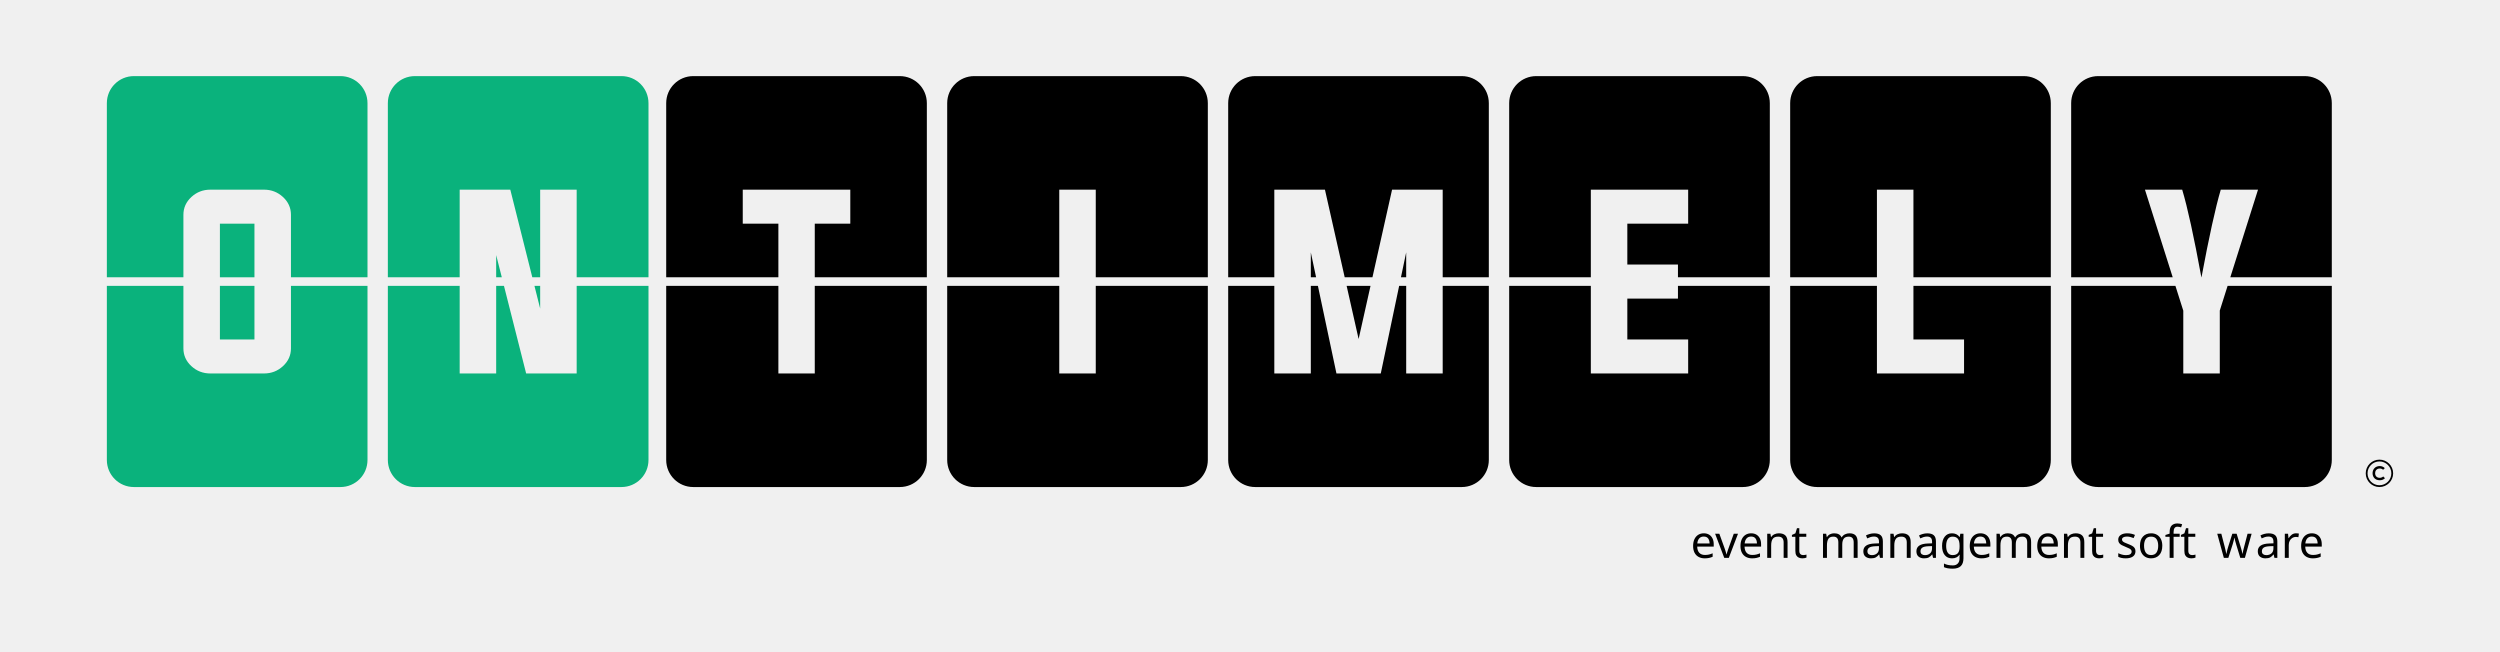
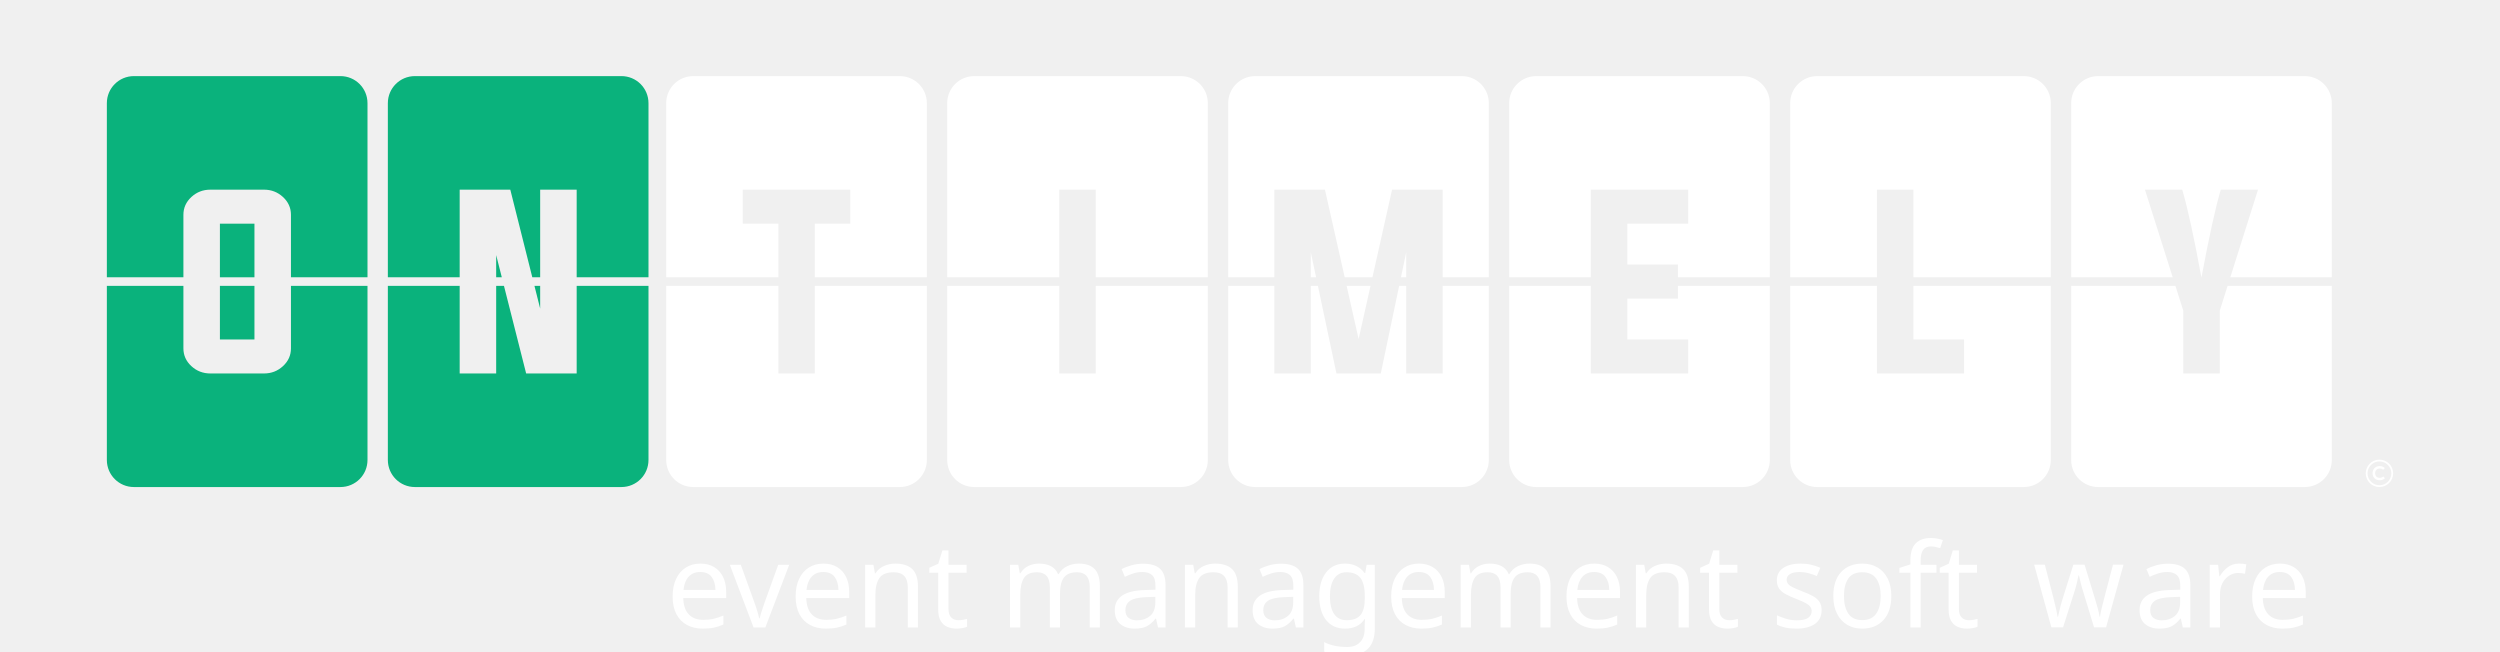
<svg xmlns="http://www.w3.org/2000/svg" id="Layer_1" data-name="Layer 1" viewBox="0 0 1957.52 510.49">
  <defs>
    <style>
-       .cls-1 {
-         font-family: Evogria, Evogria;
-         font-size: 35.25px;
+       .cls-1, .cls-2 {
+         fill: #fff;
      }

      .cls-2 {
+         font-family: Evogria, Evogria;
+         font-size: 91.56px;
+       }
+ 
+       .cls-3 {
        letter-spacing: -.05em;
      }

-       .cls-3 {
+       .cls-4 {
        fill: #0ab27c;
      }
    </style>
  </defs>
  <g>
-     <rect class="cls-3" x="172.19" y="175.14" width="27.05" height="41.98" />
-     <path class="cls-3" d="M287.75,80.76v136.36h-59.93v-48.96c0-5.44-2.1-10.09-6.3-13.95-4.14-3.8-9.07-5.7-14.8-5.7h-42.02c-5.72,0-10.66,1.9-14.8,5.7-4.19,3.86-6.29,8.51-6.29,13.95v48.96h-59.94V80.76c0-11.69,9.48-21.17,21.18-21.17h161.73c11.7,0,21.17,9.48,21.17,21.17Z" />
-     <rect class="cls-3" x="172.19" y="223.83" width="27.05" height="41.98" />
-     <path class="cls-3" d="M287.75,223.83v136.35c0,11.7-9.47,21.18-21.17,21.18H104.85c-11.7,0-21.18-9.48-21.18-21.18v-136.35h59.94v48.95c0,5.45,2.1,10.1,6.29,13.95,4.14,3.8,9.08,5.7,14.8,5.7h42.02c5.73,0,10.66-1.9,14.8-5.7,4.2-3.85,6.3-8.5,6.3-13.95v-48.95h59.93Z" />
-     <polygon class="cls-3" points="388.51 199.72 392.91 217.12 388.51 217.12 388.51 199.72" />
-     <path class="cls-3" d="M507.77,80.76v136.36h-56.23v-68.61h-28.58v68.61h-6.16l-17.23-68.61h-39.64v68.61h-56.24V80.76c0-11.69,9.48-21.17,21.17-21.17h161.74c11.7,0,21.17,9.48,21.17,21.17Z" />
-     <polygon class="cls-3" points="422.96 241.65 418.48 223.83 422.96 223.83 422.96 241.65" />
-     <path class="cls-3" d="M507.77,223.83v136.35c0,11.7-9.47,21.18-21.17,21.18h-161.74c-11.69,0-21.17-9.48-21.17-21.18v-136.35h56.24v68.6h28.58v-68.6h6.1l17.37,68.6h39.56v-68.6h56.23Z" />
+     <rect class="cls-4" x="172.19" y="175.14" width="27.05" height="41.98" />
+     <path class="cls-4" d="M287.75,80.76v136.36h-59.93v-48.96c0-5.44-2.1-10.09-6.3-13.95-4.14-3.8-9.07-5.7-14.8-5.7h-42.02c-5.72,0-10.66,1.9-14.8,5.7-4.19,3.86-6.29,8.51-6.29,13.95v48.96h-59.94V80.76c0-11.69,9.48-21.17,21.18-21.17h161.73c11.7,0,21.17,9.48,21.17,21.17Z" />
+     <rect class="cls-4" x="172.19" y="223.83" width="27.05" height="41.98" />
+     <path class="cls-4" d="M287.75,223.83v136.35c0,11.7-9.47,21.18-21.17,21.18H104.85c-11.7,0-21.18-9.48-21.18-21.18v-136.35h59.94v48.95c0,5.45,2.1,10.1,6.29,13.95,4.14,3.8,9.08,5.7,14.8,5.7h42.02c5.73,0,10.66-1.9,14.8-5.7,4.2-3.85,6.3-8.5,6.3-13.95v-48.95h59.93Z" />
+     <polygon class="cls-4" points="388.51 199.72 392.91 217.12 388.51 217.12 388.51 199.72" />
+     <path class="cls-4" d="M507.77,80.76v136.36h-56.23v-68.61h-28.58v68.61h-6.16l-17.23-68.61h-39.64v68.61h-56.24V80.76c0-11.69,9.48-21.17,21.17-21.17h161.74c11.7,0,21.17,9.48,21.17,21.17Z" />
+     <polygon class="cls-4" points="422.96 241.65 418.48 223.83 422.96 223.83 422.96 241.65" />
+     <path class="cls-4" d="M507.77,223.83v136.35c0,11.7-9.47,21.18-21.17,21.18h-161.74c-11.69,0-21.17-9.48-21.17-21.18v-136.35h56.24v68.6h28.58v-68.6h6.1l17.37,68.6h39.56v-68.6h56.23Z" />
  </g>
+   <path class="cls-1" d="M725.73,80.76v136.36h-87.76v-41.98h27.82v-26.63h-84.21v26.63h27.9v41.98h-87.84V80.76c0-11.69,9.48-21.17,21.17-21.17h161.74c11.69,0,21.18,9.48,21.18,21.17Z" />
+   <path class="cls-1" d="M725.73,223.83v136.35c0,11.7-9.49,21.18-21.18,21.18h-161.74c-11.69,0-21.17-9.48-21.17-21.18v-136.35h87.84v68.6h28.49v-68.6h87.76Z" />
+   <path class="cls-1" d="M945.74,80.76v136.36h-87.75v-68.61h-28.58v68.61h-87.75V80.76c0-11.69,9.48-21.17,21.17-21.17h161.74c11.69,0,21.17,9.48,21.17,21.17Z" />
+   <path class="cls-1" d="M945.74,223.83v136.35c0,11.7-9.48,21.18-21.17,21.18h-161.74c-11.69,0-21.17-9.48-21.17-21.18v-136.35h87.75v68.6h28.58v-68.6h87.75Z" />
+   <polygon class="cls-1" points="1096.96 217.12 1101.06 197.59 1101.06 217.12 1096.96 217.12" />
+   <polygon class="cls-1" points="1026.38 197.59 1030.51 217.12 1026.38 217.12 1026.38 197.59" />
+   <path class="cls-1" d="M1165.76,80.76v136.36h-36.12v-68.61h-39.64l-15.36,68.61h-21.73l-15.47-68.61h-39.64v68.61h-36.12V80.76c0-11.69,9.48-21.17,21.17-21.17h161.74c11.69,0,21.17,9.48,21.17,21.17Z" />
+   <polygon class="cls-1" points="1063.81 265.47 1054.42 223.83 1073.13 223.83 1063.81 265.47" />
+   <path class="cls-1" d="M1165.76,223.83v136.35c0,11.7-9.48,21.18-21.17,21.18h-161.74c-11.69,0-21.17-9.48-21.17-21.18v-136.35h36.12v68.6h28.58v-68.6h5.55l14.52,68.6h34.71l14.39-68.6h5.51v68.6h28.58v-68.6h36.12Z" />
+   <path class="cls-1" d="M1385.78,80.76v136.36h-71.93v-10h-39.64v-31.98h47.64v-26.63h-76.22v68.61h-63.93V80.76c0-11.69,9.48-21.17,21.17-21.17h161.74c11.69,0,21.17,9.48,21.17,21.17Z" />
+   <path class="cls-1" d="M1385.78,223.83v136.35c0,11.7-9.48,21.18-21.17,21.18h-161.74c-11.69,0-21.17-9.48-21.17-21.18v-136.35h63.93v68.6h76.22v-26.62h-47.64v-31.98h39.64v-10h71.93Z" />
+   <path class="cls-1" d="M1605.8,80.76v136.36h-107.57v-68.61h-28.58v68.61h-67.93V80.76c0-11.69,9.48-21.17,21.17-21.17h161.74c11.7,0,21.17,9.48,21.17,21.17Z" />
+   <path class="cls-1" d="M1605.8,223.83v136.35c0,11.7-9.47,21.18-21.17,21.18h-161.74c-11.69,0-21.17-9.48-21.17-21.18v-136.35h67.93v68.6h68.22v-26.62h-39.64v-41.98h107.57Z" />
+   <path class="cls-1" d="M1825.82,80.76v136.36h-79.47l21.7-68.61h-29.17c-4.13,13.97-9.16,36.84-15.09,68.61h-.1c-5.82-31.77-10.82-54.64-15.01-68.61h-29.17l21.74,68.61h-79.51V80.76c0-11.69,9.48-21.17,21.17-21.17h161.74c11.69,0,21.17,9.48,21.17,21.17Z" />
+   <path class="cls-1" d="M1825.82,223.83v136.35c0,11.7-9.48,21.18-21.17,21.18h-161.74c-11.69,0-21.17-9.48-21.17-21.18v-136.35h81.63l6.16,19.44v49.16h28.58v-49.25l6.12-19.35h81.59Z" />
  <g>
-     <path d="M725.73,80.76v136.36h-87.76v-41.98h27.82v-26.63h-84.21v26.63h27.9v41.98h-87.84V80.76c0-11.69,9.48-21.17,21.17-21.17h161.74c11.69,0,21.18,9.48,21.18,21.17Z" />
-     <path d="M725.73,223.83v136.35c0,11.7-9.49,21.18-21.18,21.18h-161.74c-11.69,0-21.17-9.48-21.17-21.18v-136.35h87.84v68.6h28.49v-68.6h87.76Z" />
-     <path d="M945.74,80.76v136.36h-87.75v-68.61h-28.58v68.61h-87.75V80.76c0-11.69,9.48-21.17,21.17-21.17h161.74c11.69,0,21.17,9.48,21.17,21.17Z" />
-     <path d="M945.74,223.83v136.35c0,11.7-9.48,21.18-21.17,21.18h-161.74c-11.69,0-21.17-9.48-21.17-21.18v-136.35h87.75v68.6h28.58v-68.6h87.75Z" />
-     <polygon points="1096.96 217.12 1101.06 197.59 1101.06 217.12 1096.96 217.12" />
-     <polygon points="1026.38 197.59 1030.51 217.12 1026.38 217.12 1026.38 197.59" />
-     <path d="M1165.76,80.76v136.36h-36.12v-68.61h-39.64l-15.36,68.61h-21.73l-15.47-68.61h-39.64v68.61h-36.12V80.76c0-11.69,9.48-21.17,21.17-21.17h161.74c11.69,0,21.17,9.48,21.17,21.17Z" />
-     <polygon points="1063.81 265.47 1054.42 223.83 1073.13 223.83 1063.81 265.47" />
-     <path d="M1165.76,223.83v136.35c0,11.7-9.48,21.18-21.17,21.18h-161.74c-11.69,0-21.17-9.48-21.17-21.18v-136.35h36.12v68.6h28.58v-68.6h5.55l14.52,68.6h34.71l14.39-68.6h5.51v68.6h28.58v-68.6h36.12Z" />
-     <path d="M1385.78,80.76v136.36h-71.93v-10h-39.64v-31.98h47.64v-26.63h-76.22v68.61h-63.93V80.76c0-11.69,9.48-21.17,21.17-21.17h161.74c11.69,0,21.17,9.48,21.17,21.17Z" />
-     <path d="M1385.78,223.83v136.35c0,11.7-9.48,21.18-21.17,21.18h-161.74c-11.69,0-21.17-9.48-21.17-21.18v-136.35h63.93v68.6h76.22v-26.62h-47.64v-31.98h39.64v-10h71.93Z" />
-     <path d="M1605.8,80.76v136.36h-107.57v-68.61h-28.58v68.61h-67.93V80.76c0-11.69,9.48-21.17,21.17-21.17h161.74c11.7,0,21.17,9.48,21.17,21.17Z" />
-     <path d="M1605.8,223.83v136.35c0,11.7-9.47,21.18-21.17,21.18h-161.74c-11.69,0-21.17-9.48-21.17-21.18v-136.35h67.93v68.6h68.22v-26.62h-39.64v-41.98h107.57Z" />
-     <path d="M1825.82,80.76v136.36h-79.47l21.7-68.61h-29.17c-4.13,13.97-9.16,36.84-15.09,68.61h-.1c-5.82-31.77-10.82-54.64-15.01-68.61h-29.17l21.74,68.61h-79.51V80.76c0-11.69,9.48-21.17,21.17-21.17h161.74c11.69,0,21.17,9.48,21.17,21.17Z" />
-     <path d="M1825.82,223.83v136.35c0,11.7-9.48,21.18-21.17,21.18h-161.74c-11.69,0-21.17-9.48-21.17-21.18v-136.35h81.63l6.16,19.44v49.16h28.58v-49.25l6.12-19.35h81.59Z" />
+     <path class="cls-1" d="M1863.12,359.9c-5.92,0-10.73,4.81-10.73,10.73s4.81,10.73,10.73,10.73,10.73-4.81,10.73-10.73-4.81-10.73-10.73-10.73ZM1863.12,379.95c-5.14,0-9.32-4.18-9.32-9.32s4.18-9.32,9.32-9.32,9.32,4.18,9.32,9.32-4.18,9.32-9.32,9.32Z" />
+     <path class="cls-1" d="M1863.4,374.15c-2.64,0-3.66-1.84-3.67-3.61-.02-1.78,1.1-3.7,3.67-3.7.93,0,1.87.32,2.58,1.01l1.34-1.3c-1.1-1.08-2.47-1.63-3.92-1.63-3.86,0-5.67,2.84-5.66,5.62.02,2.77,1.69,5.5,5.66,5.5,1.54,0,2.96-.5,4.05-1.59l-1.37-1.39c-.7.7-1.75,1.08-2.68,1.08Z" />
  </g>
-   <g>
-     <path d="M1863.12,359.9c-5.92,0-10.73,4.81-10.73,10.73s4.81,10.73,10.73,10.73,10.73-4.81,10.73-10.73-4.81-10.73-10.73-10.73ZM1863.12,379.95c-5.14,0-9.32-4.18-9.32-9.32s4.18-9.32,9.32-9.32,9.32,4.18,9.32,9.32-4.18,9.32-9.32,9.32Z" />
-     <path d="M1863.4,374.15c-2.64,0-3.66-1.84-3.67-3.61-.02-1.78,1.1-3.7,3.67-3.7.93,0,1.87.32,2.58,1.01l1.34-1.3c-1.1-1.08-2.47-1.63-3.92-1.63-3.86,0-5.67,2.84-5.66,5.62.02,2.77,1.69,5.5,5.66,5.5,1.54,0,2.96-.5,4.05-1.59l-1.37-1.39c-.7.7-1.75,1.08-2.68,1.08Z" />
-   </g>
-   <text class="cls-1" transform="translate(1323.78 436.83)">
+   <text class="cls-2" transform="translate(521.64 491.3)">
    <tspan x="0" y="0">event management soft</tspan>
-     <tspan class="cls-2" x="411.94" y="0">w</tspan>
-     <tspan x="442.47" y="0">are</tspan>
+     <tspan class="cls-3" x="1070.13" y="0">w</tspan>
+     <tspan x="1149.44" y="0">are</tspan>
  </text>
</svg>
